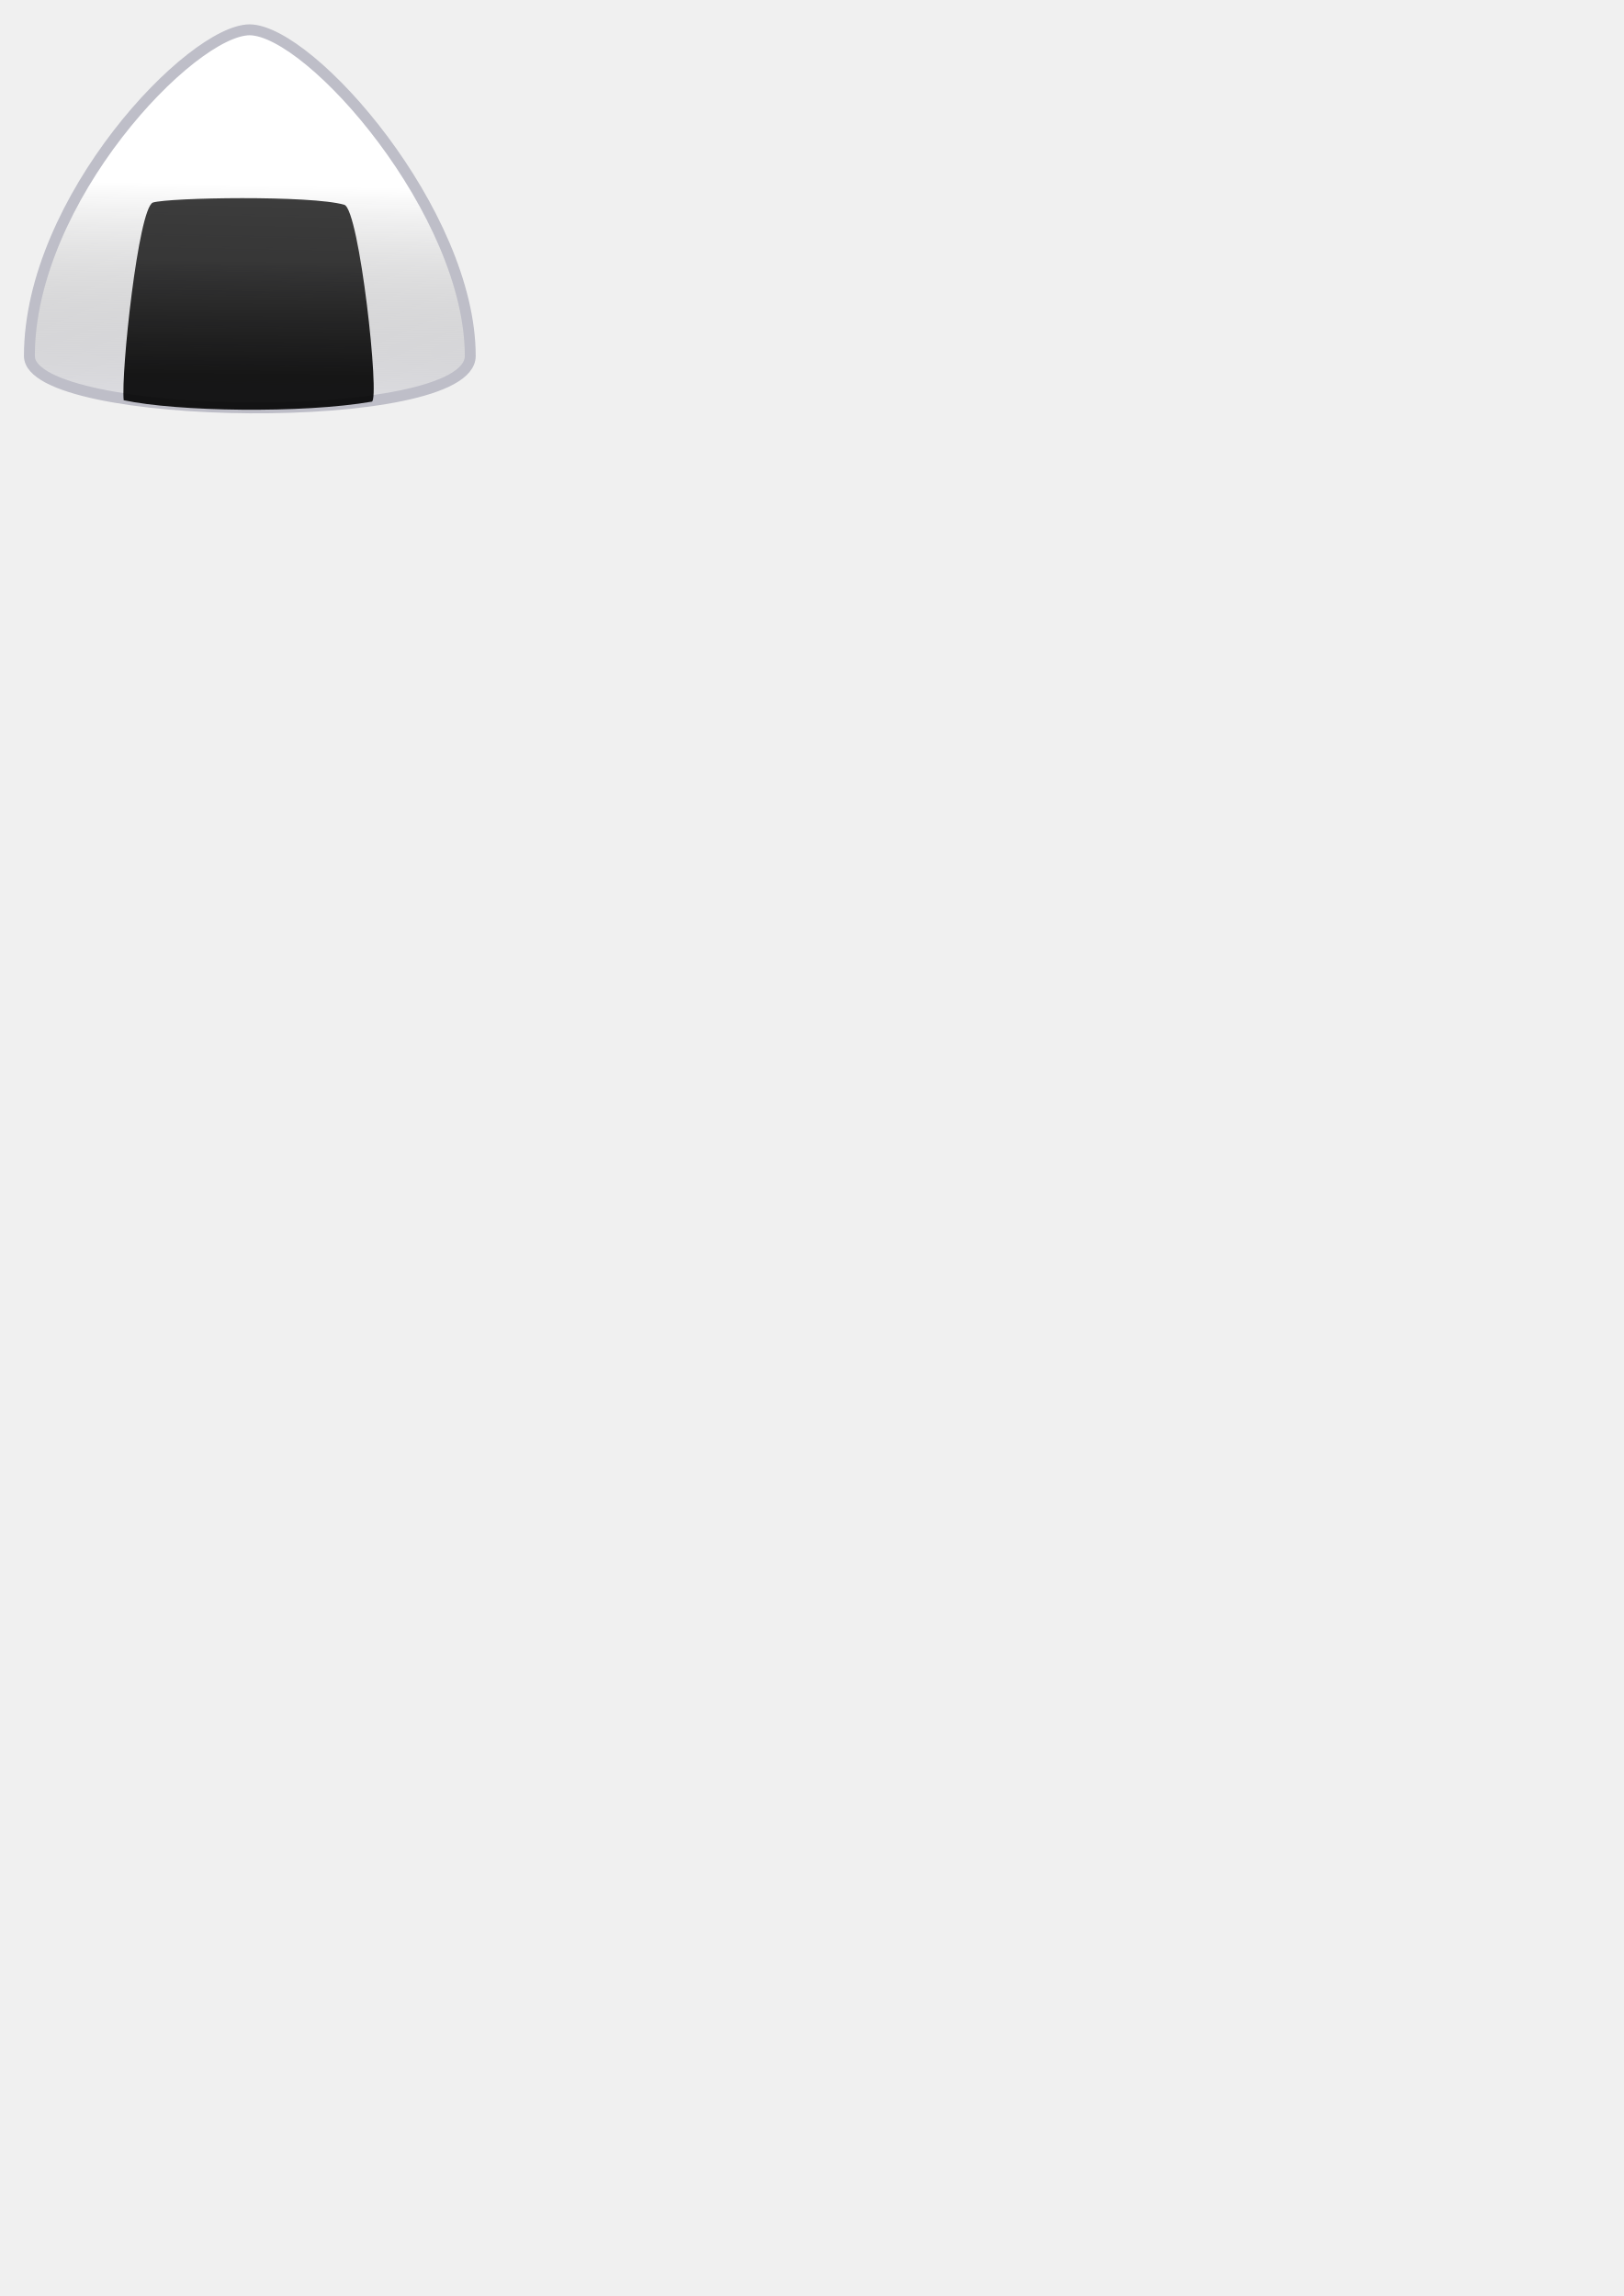
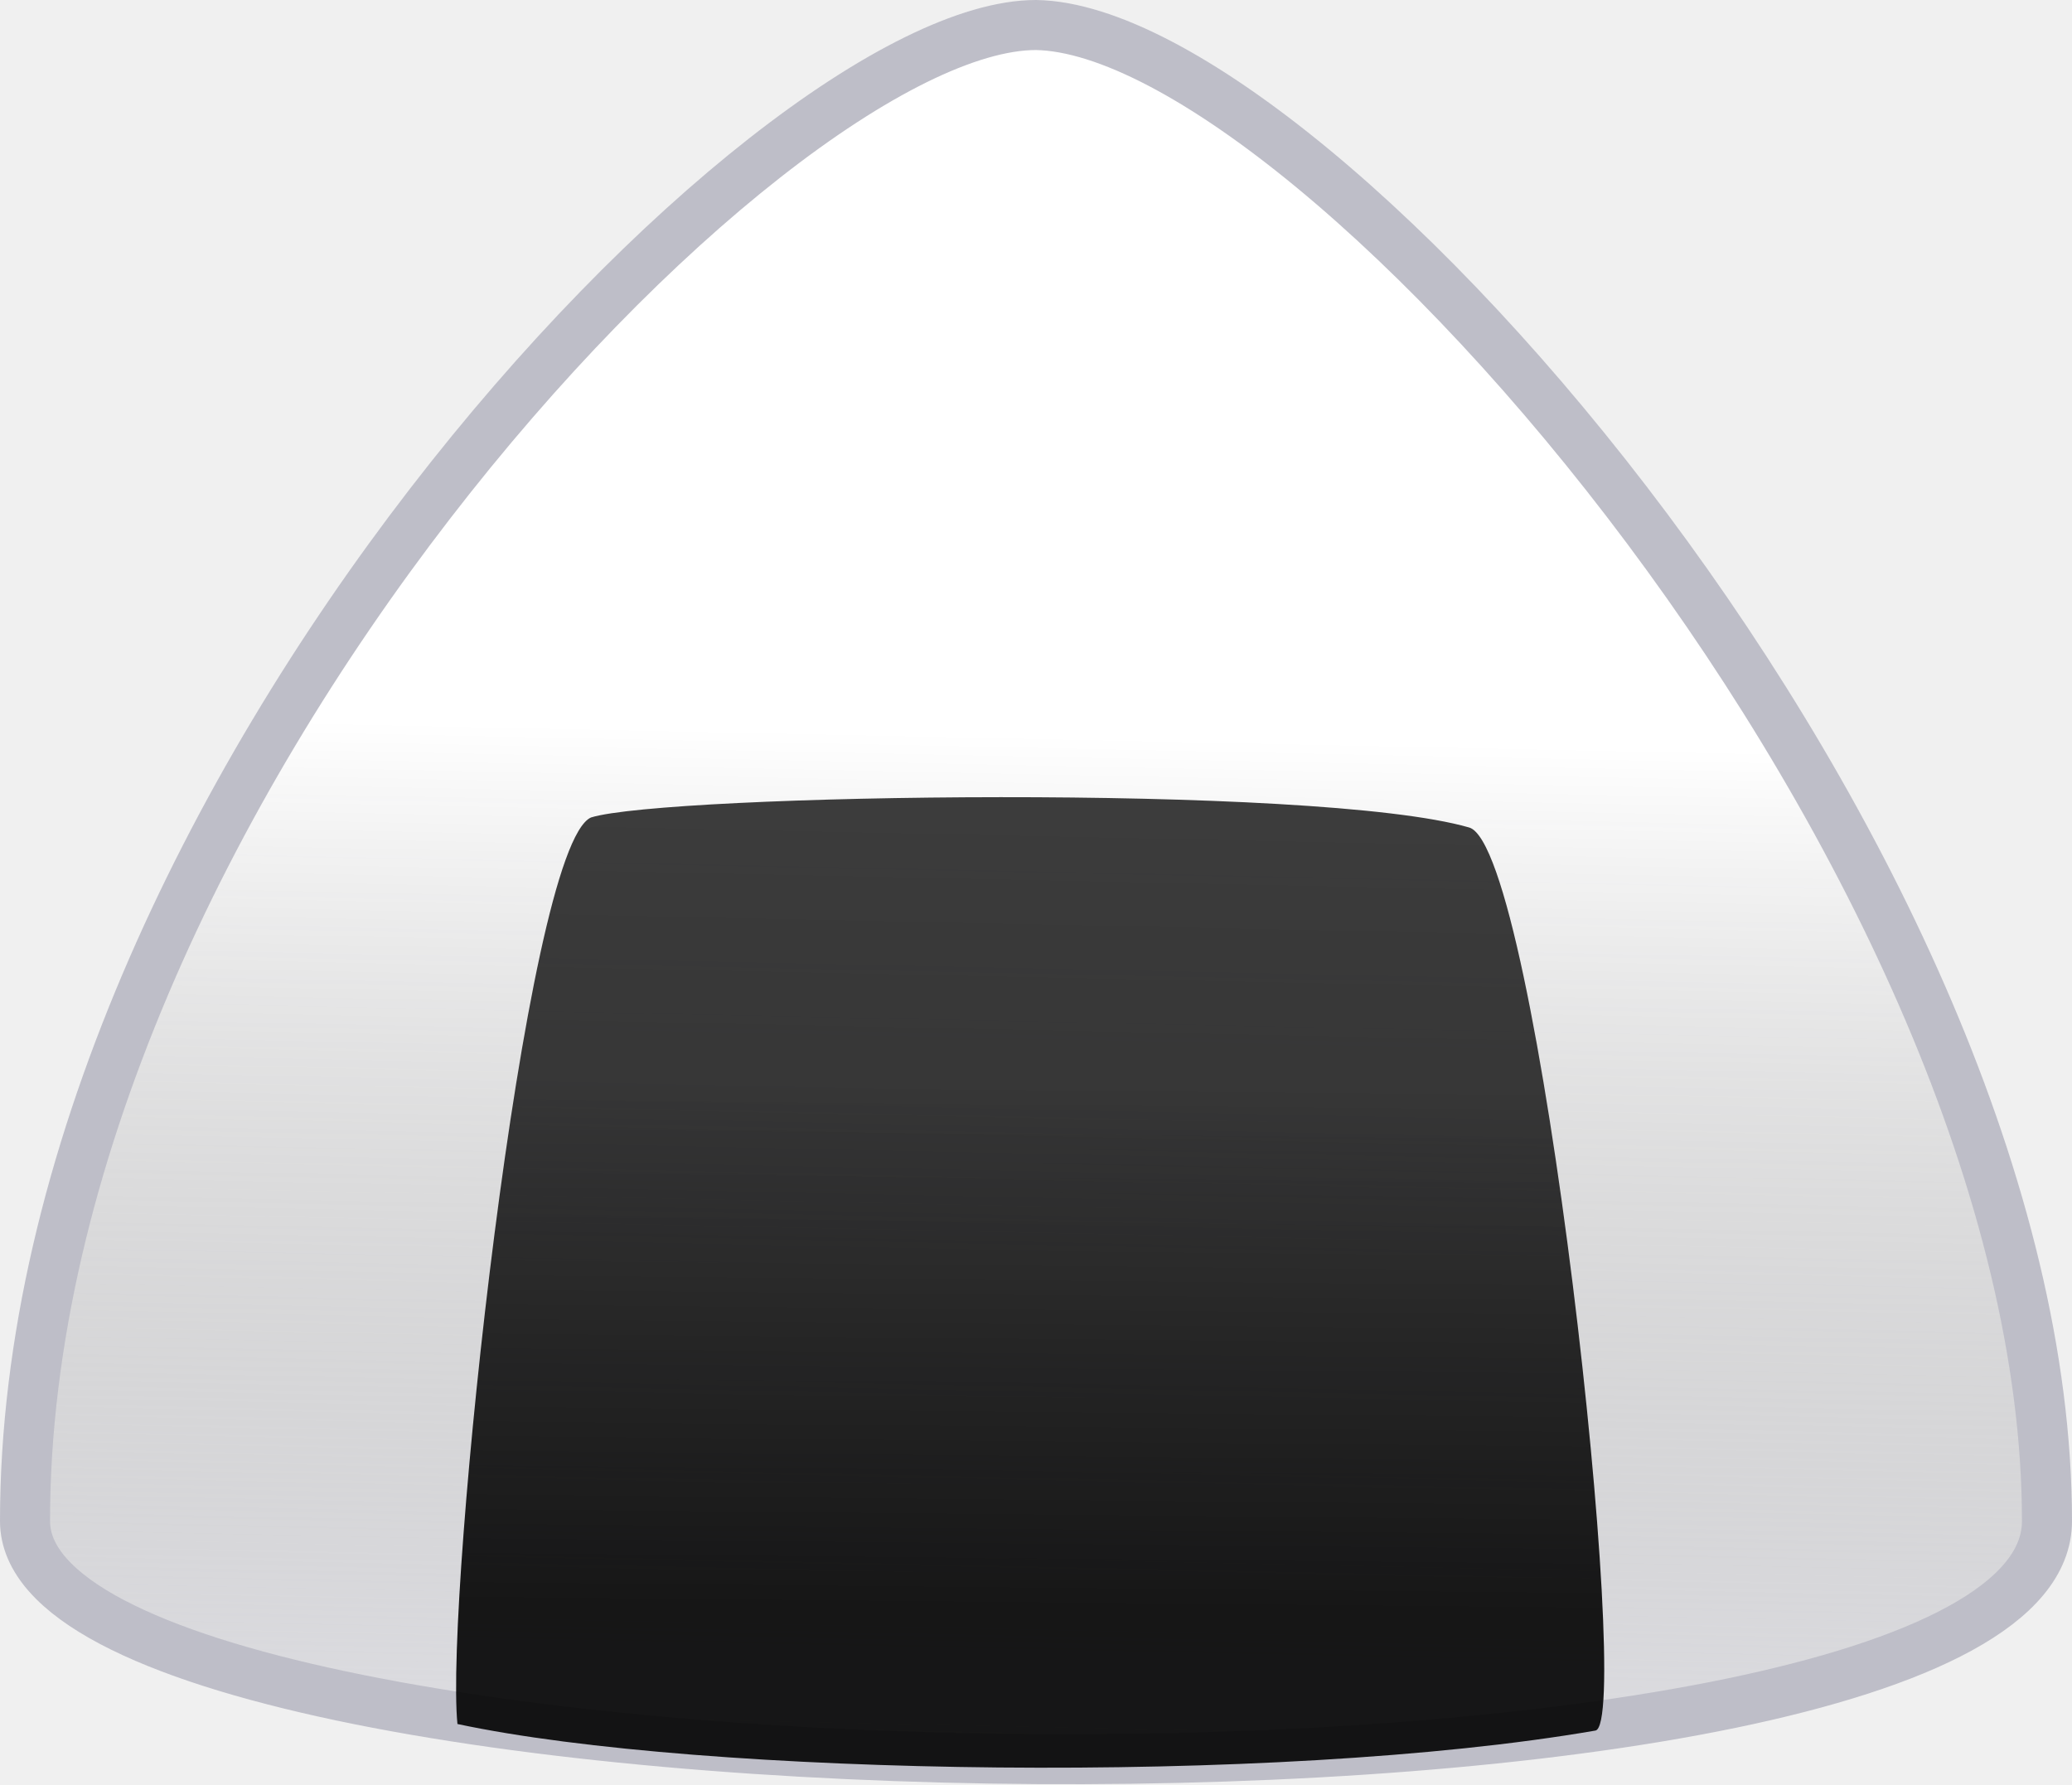
- <svg xmlns="http://www.w3.org/2000/svg" version="1.1" id="svg2" x="0px" y="0px" width="744.094px" height="1052.363px" viewBox="0 0 744.094 1052.363" style="enable-background:new 0 0 744.094 1052.363;" xml:space="preserve">
-   <g id="layer1">
-     <path id="path3019-5-4" style="fill:#FFFFFF;stroke:#BEBEC8;" d="   M114.467,12.875c-26.817,0-101.015,77.782-101.015,149.502c0,30.404,202.031,33.018,202.031,0   C215.482,96.718,142.568,13.333,114.467,12.875z" />
-     <linearGradient id="path3019-7_1_" gradientUnits="userSpaceOnUse" x1="674.301" y1="319.971" x2="676.668" y2="432.761" gradientTransform="matrix(1 0 0 -1 -560.543 517.3711)">
-       <stop offset="0" style="stop-color:#C8C8D3;stop-opacity:0.502" />
-       <stop offset="1" style="stop-color:#000000;stop-opacity:0" />
+ <svg xmlns="http://www.w3.org/2000/svg" version="1.1" id="svg2" x="0px" y="0px" width="207.03" height="178.296" viewBox="0 0 207.03 178.296" xml:space="preserve">
+   <defs id="defs18" />
+   <g id="layer1" transform="translate(-10.972,-11.16002)">
+     <path id="path3019-5-4" style="fill:#ffffff;stroke:#bebec8" d="m 114.467,12.875 c -26.817,0 -101.015,77.782 -101.015,149.502 0,30.404 202.031,33.018 202.031,0 C 215.482,96.718 142.568,13.333 114.467,12.875 z" />
+     <linearGradient id="path3019-7_1_" gradientUnits="userSpaceOnUse" x1="674.301" y1="319.971" x2="676.669" y2="432.761" gradientTransform="matrix(1,0,0,-1,-560.543,517.3711)">
+       <stop offset="0" style="stop-color:#C8C8D3;stop-opacity:0.502" id="stop7" />
+       <stop offset="1" style="stop-color:#000000;stop-opacity:0" id="stop9" />
    </linearGradient>
-     <path id="path3019-7" style="fill:url(#path3019-7_1_);stroke:#BEBEC8;stroke-width:5;" d="   M114.487,13.66c-26.818,0-101.015,77.782-101.015,149.503c0,30.404,202.03,33.018,202.03,0   C215.502,97.503,142.588,14.118,114.487,13.66z" />
-     <linearGradient id="path3993_1_" gradientUnits="userSpaceOnUse" x1="679.5" y1="246.788" x2="680.179" y2="299.711" gradientTransform="matrix(1.3321 0 0 -1 -791.1714 418.7686)">
-       <stop offset="0" style="stop-color:#000000;stop-opacity:0.898" />
-       <stop offset="1" style="stop-color:#000000;stop-opacity:0.756" />
+     <path id="path3019-7" style="fill:url(#path3019-7_1_);stroke:#bebec8;stroke-width:5" d="m 114.487,13.66 c -26.818,0 -101.015,77.782 -101.015,149.503 0,30.404 202.03,33.018 202.03,0 0,-65.66 -72.914,-149.045 -101.015,-149.503 z" />
+     <linearGradient id="path3993_1_" gradientUnits="userSpaceOnUse" x1="679.5" y1="246.788" x2="680.179" y2="299.711" gradientTransform="matrix(1.3321,0,0,-1,-791.1714,418.7686)">
+       <stop offset="0" style="stop-color:#000000;stop-opacity:0.898" id="stop13" />
+       <stop offset="1" style="stop-color:#000000;stop-opacity:0.756" id="stop15" />
    </linearGradient>
-     <path id="path3993" style="fill:url(#path3993_1_);stroke:#000000;stroke-width:1.154;stroke-opacity:0;" d="   M56.679,183.442c24.368,5.202,81.792,6.166,113.703,0.656c3.839-0.663-5.678-88.163-12.605-90.243   c-15.308-4.427-80.345-3.327-87.758-1.002C63.362,95.851,55.414,170.718,56.679,183.442L56.679,183.442z" />
+     <path id="path3993" style="fill:url(#path3993_1_);stroke:#000000;stroke-width:1.154;stroke-opacity:0" d="m 56.679,183.442 c 24.368,5.202 81.792,6.166 113.703,0.656 3.839,-0.663 -5.678,-88.163 -12.605,-90.243 -15.308,-4.427 -80.345,-3.327 -87.758,-1.002 -6.657,2.998 -14.605,77.865 -13.34,90.589 l 0,0 z" />
  </g>
</svg>
